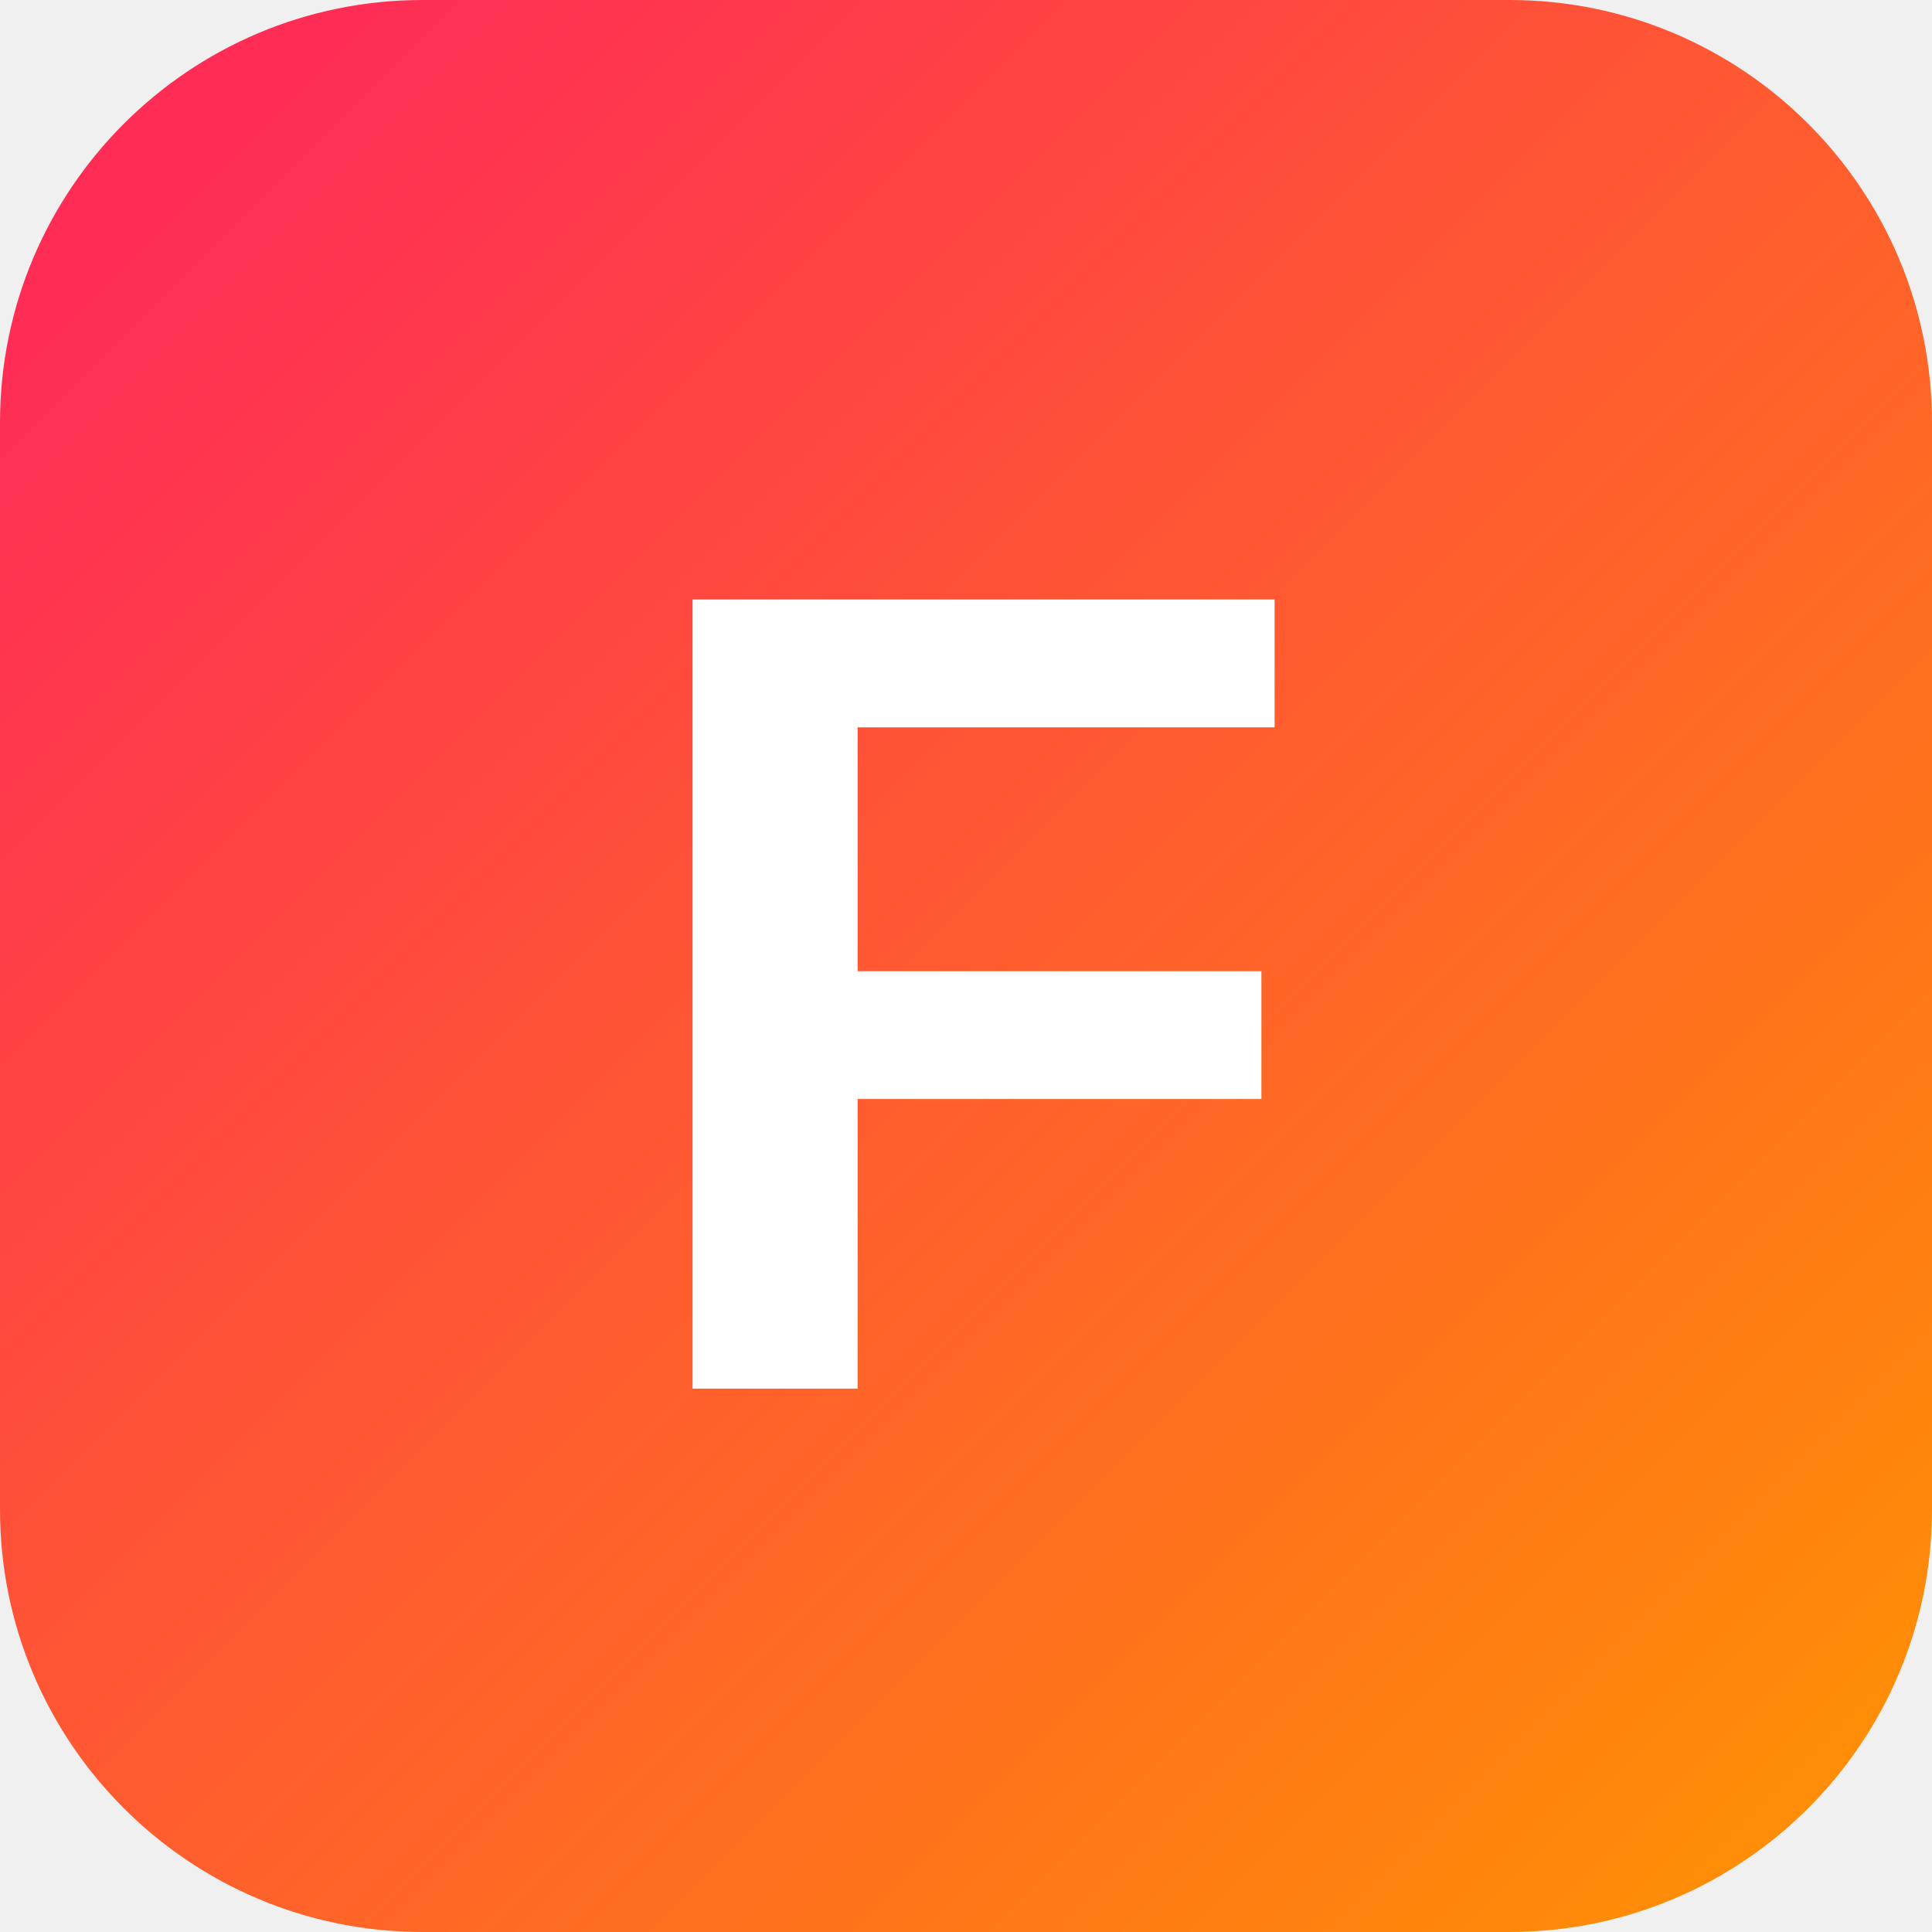
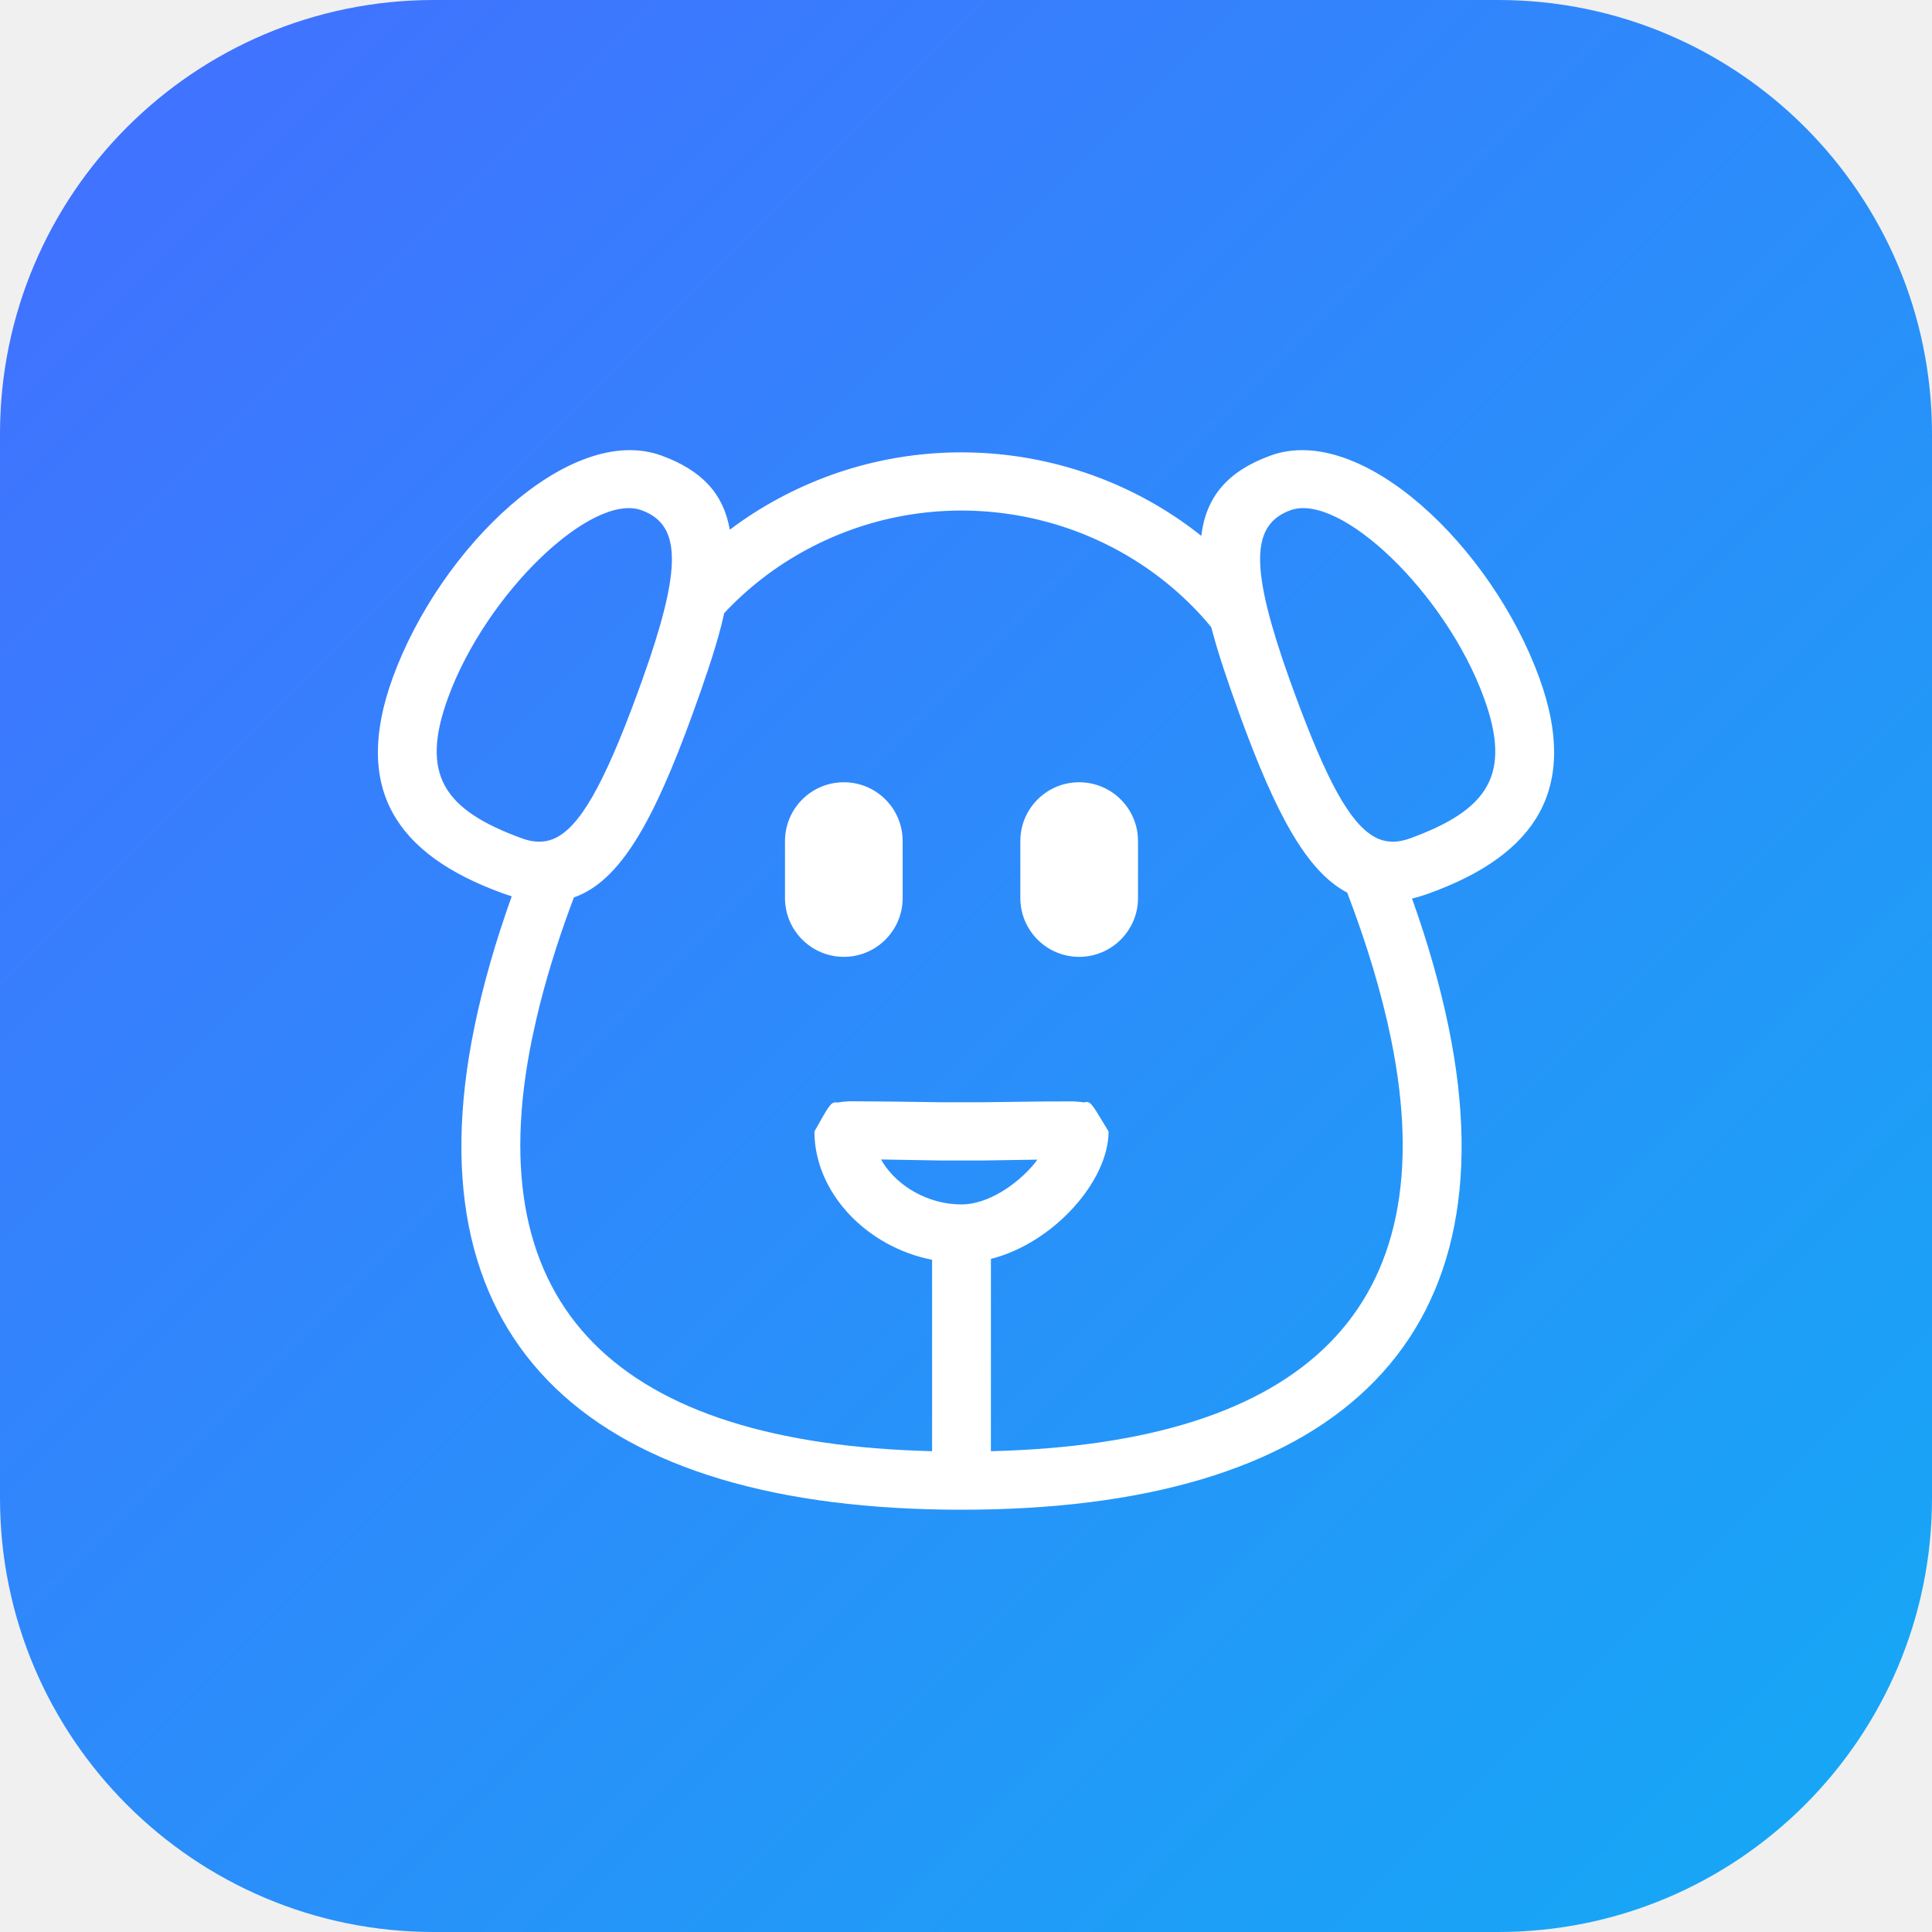
- <svg xmlns="http://www.w3.org/2000/svg" viewBox="0 0 64 64">
+ <svg xmlns="http://www.w3.org/2000/svg" viewBox="0 0 512 512">
  <defs>
    <linearGradient id="g" x1="0" y1="0" x2="1" y2="1">
-       <stop offset="0.1" stop-color="#FF2D55" />
-       <stop offset="1" stop-color="#FF9500" />
+       <stop offset="0.08" stop-color="#4073FF" />
+       <stop offset="1" stop-color="#14AAF5" />
    </linearGradient>
  </defs>
-   <rect width="64" height="64" rx="14" fill="url(#g)" />
-   <text x="32" y="46" text-anchor="middle" font-family="-apple-system, 'Arial Rounded MT Bold', 'Helvetica Neue', Arial, sans-serif" font-size="38" font-weight="800" fill="#FFFFFF">F</text>
+   <rect width="512" height="512" rx="115" fill="url(#g)" />
+   <g fill="#FFFFFF" transform="translate(68.8 72.5) scale(15.6)">
+     <path transform="matrix(1,0,0,-1,2.009064,21.47046)" d="M5.495 14.406C5.524 14.491 5.552 14.574 5.579 14.656L5.6 14.715C5.698 15.006 5.774 15.26 5.835 15.496L5.883 15.7 5.876 15.693 5.876 15.695C6.28 16.128 6.754 16.495 7.281 16.779 9.569 18.015 12.397 17.483 14.069 15.569L14.156 15.465 14.219 15.238C14.276 15.037 14.345 14.822 14.428 14.58 14.447 14.523 14.467 14.465 14.487 14.406L14.639 13.98C15.244 12.317 15.771 11.318 16.467 10.954 16.803 10.076 17.05 9.25 17.209 8.479 18.154 3.885 15.74 1.598 10.414 1.465V4.732C11.476 5 12.413 6.053 12.413 6.897L12.204 7.241C12.094 7.411 12.071 7.406 11.996 7.39L11.944 7.398 11.81 7.408 11.26 7.406 10.288 7.393 9.542 7.393 8.779 7.404 8.016 7.41 7.894 7.401C7.878 7.399 7.859 7.396 7.821 7.389L7.768 7.391C7.69 7.385 7.65 7.315 7.416 6.897 7.416 5.86 8.3 4.935 9.415 4.717V1.465C4.089 1.598 1.675 3.885 2.62 8.479L2.7 8.84C2.843 9.447 3.039 10.087 3.288 10.761L3.331 10.873C4.12 11.15 4.686 12.174 5.343 13.98L5.495 14.406ZM4.817 18.379C5.508 18.127 5.874 17.725 5.978 17.119 6.238 17.315 6.513 17.492 6.802 17.647 9.154 18.917 11.989 18.607 13.988 17.015 14.068 17.679 14.435 18.113 15.165 18.379 16.71 18.941 18.919 16.831 19.73 14.604 20.413 12.725 19.679 11.604 17.87 10.946 17.766 10.908 17.665 10.877 17.568 10.854 17.839 10.093 18.046 9.367 18.188 8.676 19.306 3.243 16.157 .471 9.915 .471 3.672 .471 .523 3.243 1.641 8.676 1.785 9.377 1.996 10.116 2.274 10.892 2.221 10.908 2.167 10.926 2.112 10.946 .303 11.604-.431 12.725 .252 14.604 1.063 16.831 3.272 18.941 4.817 18.379ZM4.404 14.326C3.833 12.774 3.421 12.048 2.979 11.865 2.812 11.799 2.639 11.806 2.45 11.875 1.112 12.362 .718 12.962 1.191 14.262 1.839 16.041 3.635 17.757 4.479 17.45 5.119 17.217 5.161 16.555 4.618 14.931L4.504 14.604 4.493 14.571 4.404 14.326ZM17.003 11.865C16.578 12.046 16.196 12.692 15.673 14.072L15.578 14.326C15.543 14.422 15.51 14.514 15.478 14.602L15.364 14.931C14.821 16.555 14.863 17.217 15.503 17.45 16.347 17.757 18.143 16.041 18.79 14.262 19.263 12.962 18.87 12.362 17.532 11.875 17.342 11.806 17.169 11.799 17.003 11.865ZM6.916 11.83C6.916 12.382 7.364 12.829 7.916 12.829 8.468 12.829 8.915 12.382 8.915 11.83V10.863C8.915 10.311 8.468 9.863 7.916 9.863 7.364 9.863 6.916 10.311 6.916 10.863V11.83ZM10.914 11.83C10.914 12.382 11.361 12.829 11.913 12.829 12.465 12.829 12.913 12.382 12.913 11.83V10.863C12.913 10.311 12.465 9.863 11.913 9.863 11.361 9.863 10.914 10.311 10.914 10.863V11.83ZM8.58 6.366 8.549 6.421 9.534 6.404 10.295 6.404 11.203 6.418 11.153 6.351C10.859 5.995 10.363 5.657 9.915 5.657 9.345 5.657 8.833 5.966 8.58 6.366Z" fill-rule="evenodd" />
+   </g>
</svg>
